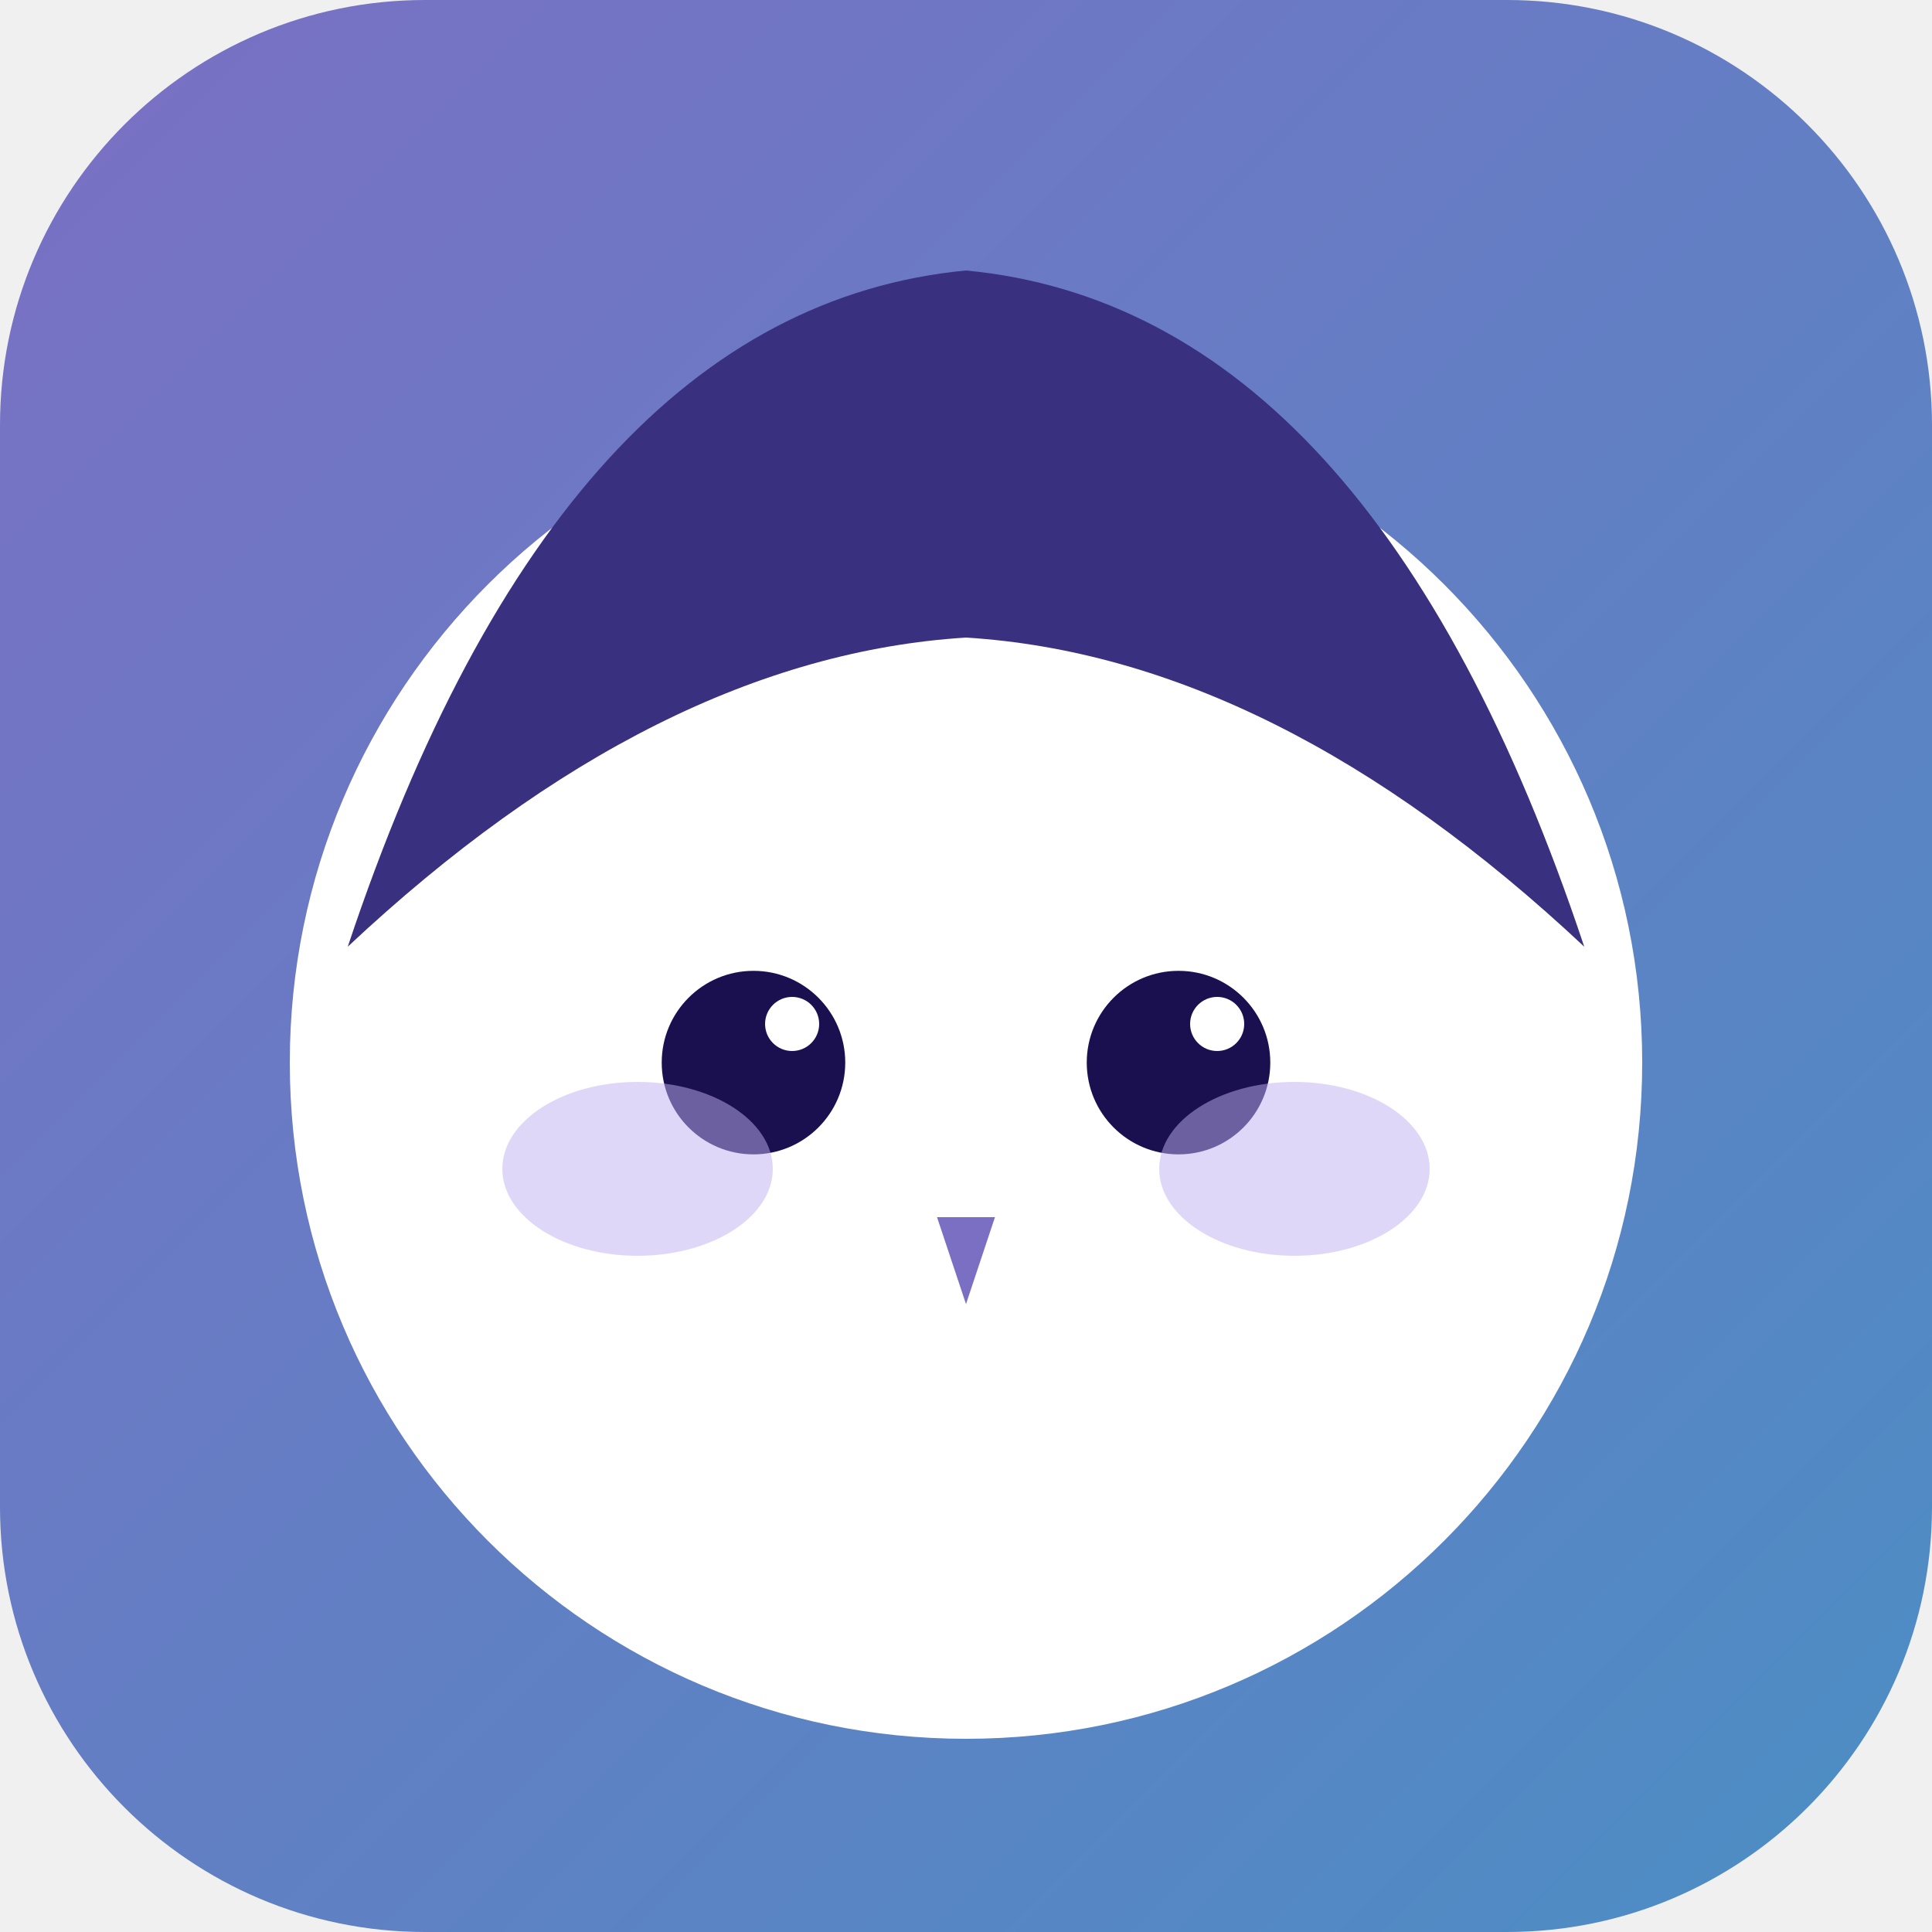
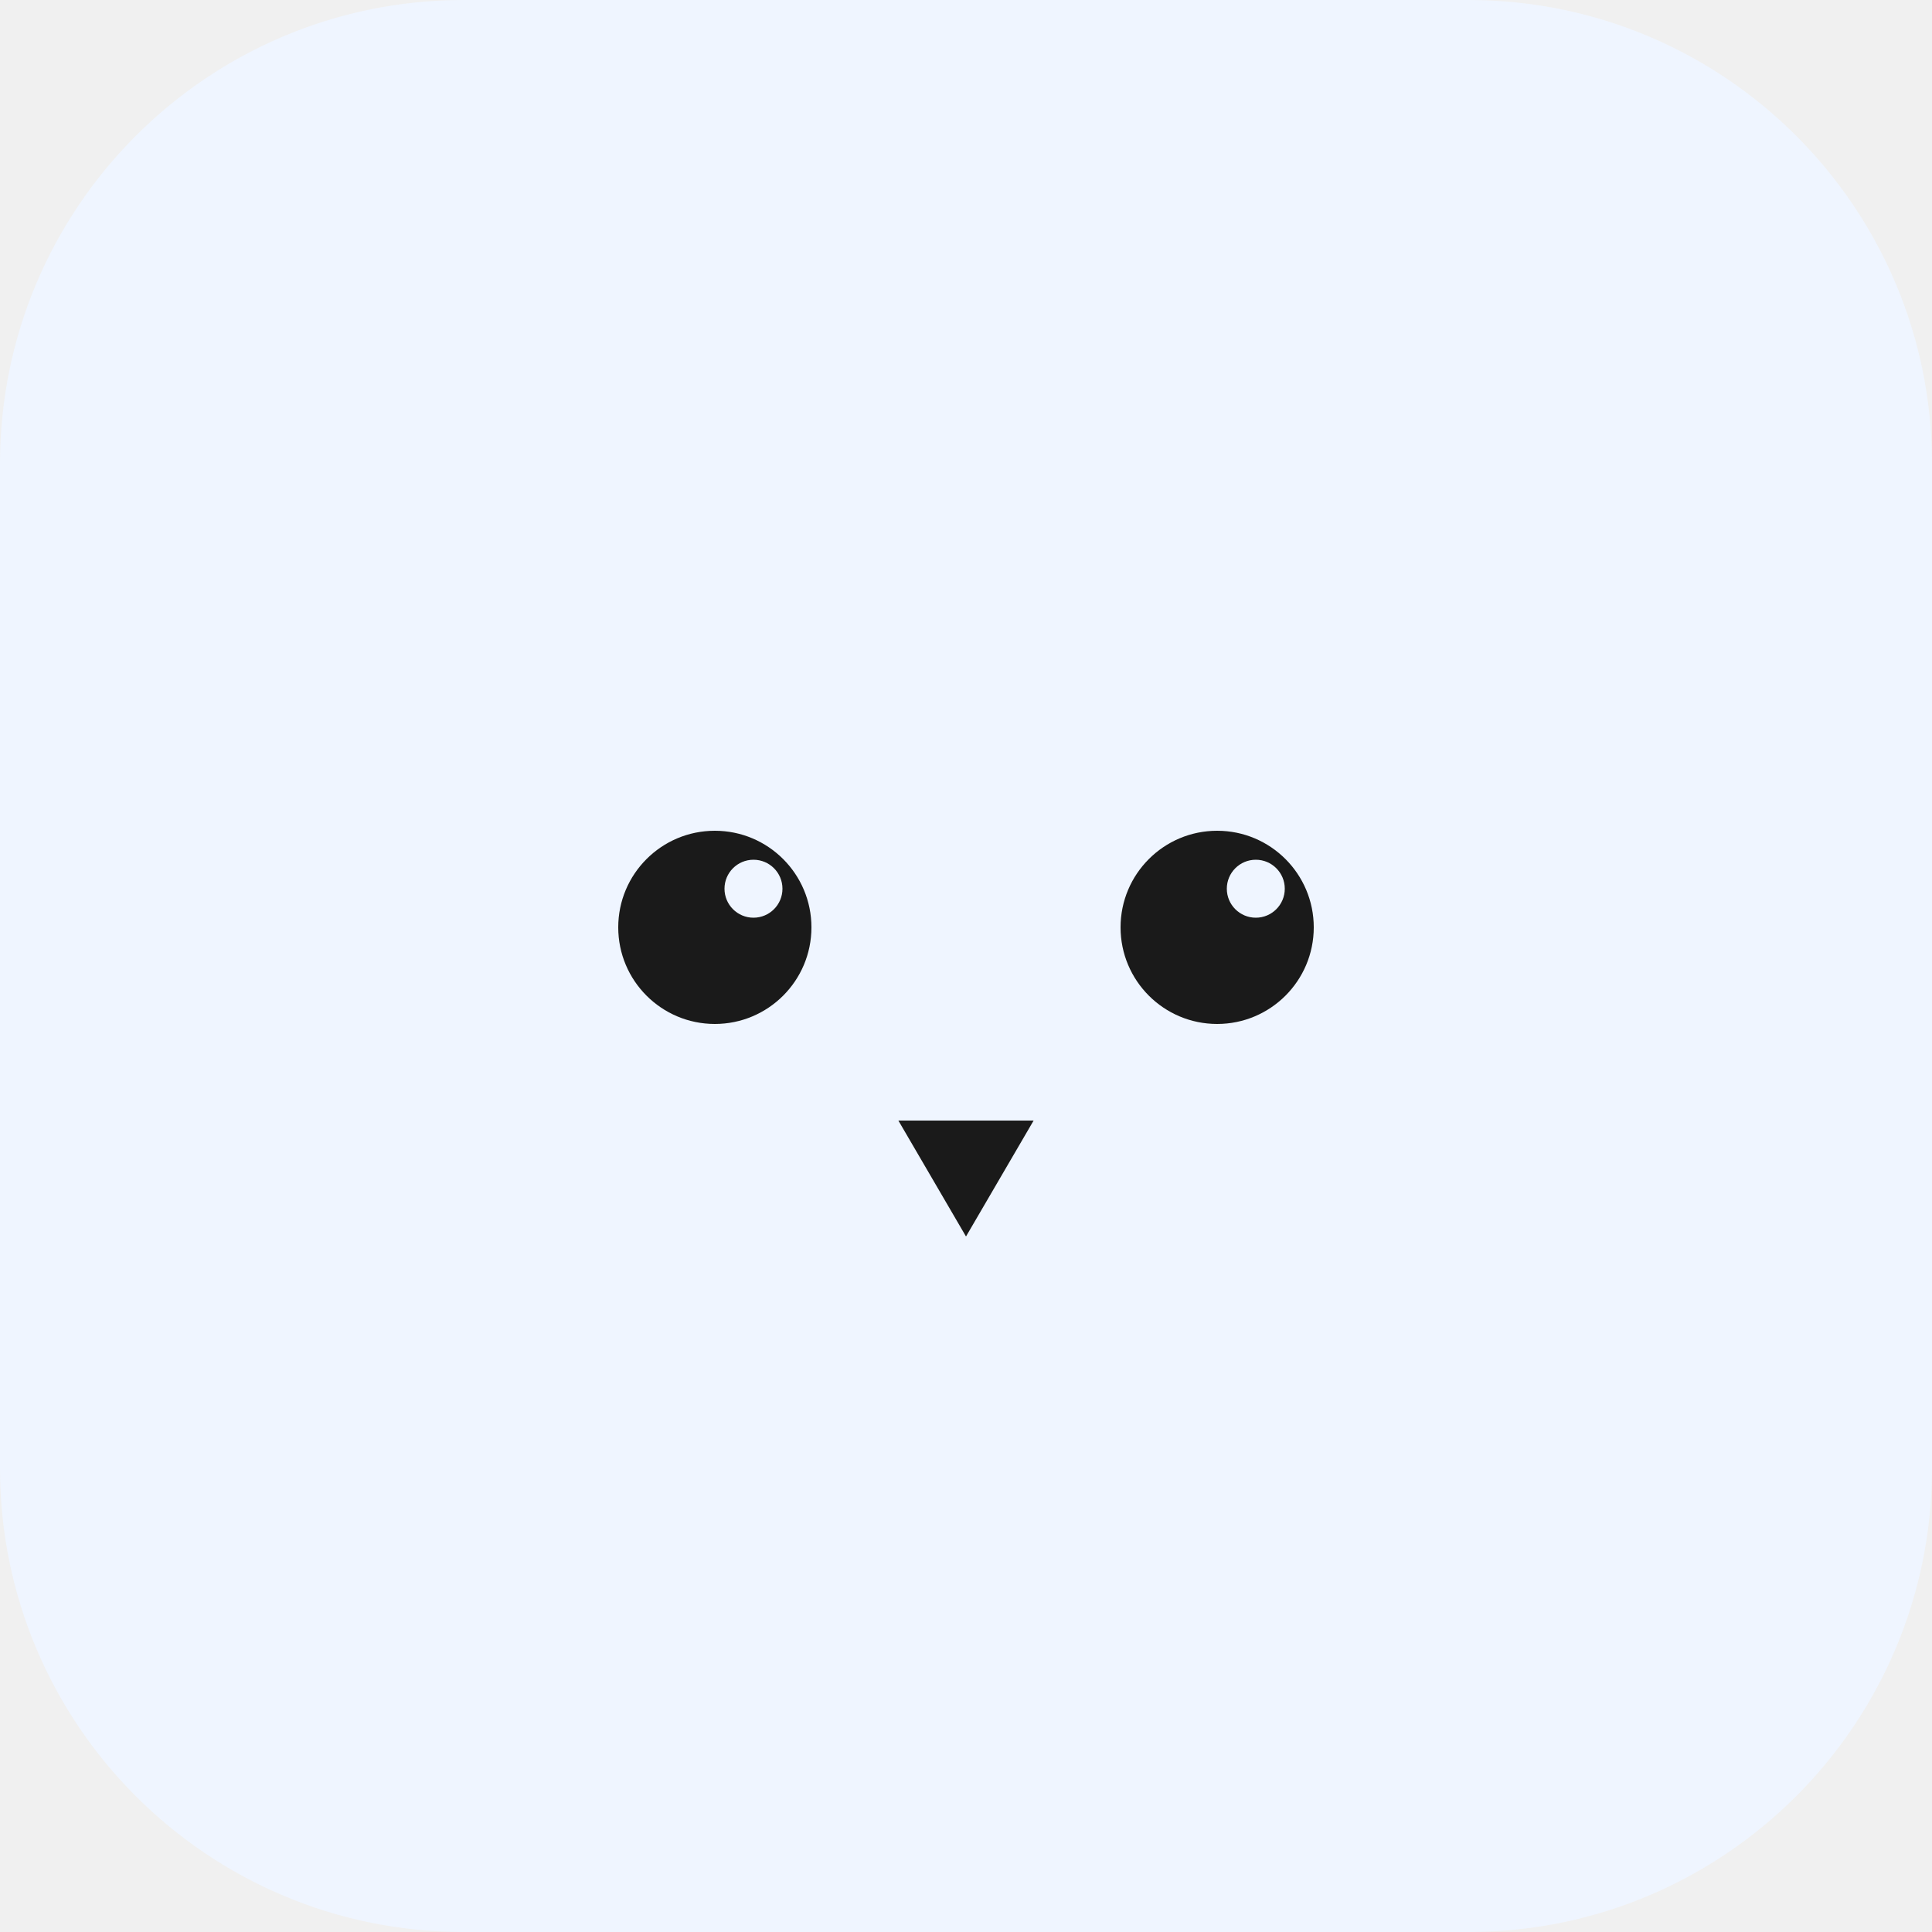
<svg xmlns="http://www.w3.org/2000/svg" viewBox="0 0 200 200" width="200" height="200">
-   <defs>
-     <linearGradient id="bg19" x1="0" y1="0" x2="1" y2="1">
-       <stop offset="0%" stop-color="#7B6FC4" />
-       <stop offset="100%" stop-color="#4B8EC4" />
-     </linearGradient>
-   </defs>
-   <rect x="0" y="0" width="200" height="200" rx="44" fill="url(#bg19)" />
-   <circle cx="100" cy="110" r="70" fill="#FFFFFF" />
-   <path d="M36 98 Q58 32 100 28 Q142 32 164 98 Q132 68 100 66 Q68 68 36 98Z" fill="#3A3080" />
-   <circle cx="78" cy="110" r="9.5" fill="#1A1050" />
-   <circle cx="82" cy="106" r="2.8" fill="#FFFFFF" />
-   <circle cx="122" cy="110" r="9.5" fill="#1A1050" />
-   <circle cx="126" cy="106" r="2.8" fill="#FFFFFF" />
-   <path d="M97 126 L100 135 L103 126Z" fill="#7B6FC4" />
-   <ellipse cx="66" cy="121" rx="14" ry="9" fill="#C0B0F0" opacity="0.5" />
-   <ellipse cx="134" cy="121" rx="14" ry="9" fill="#C0B0F0" opacity="0.5" />
+   <rect x="0" y="0" width="200" height="200" rx="48" fill="#EFF5FF" />
+   <circle cx="74" cy="96" r="10" fill="#1A1A1A" />
+   <circle cx="78" cy="92" r="3" fill="#EFF5FF" />
+   <circle cx="126" cy="96" r="10" fill="#1A1A1A" />
+   <circle cx="130" cy="92" r="3" fill="#EFF5FF" />
+   <path d="M93 116 L100 128 L107 116Z" fill="#1A1A1A" />
</svg>
